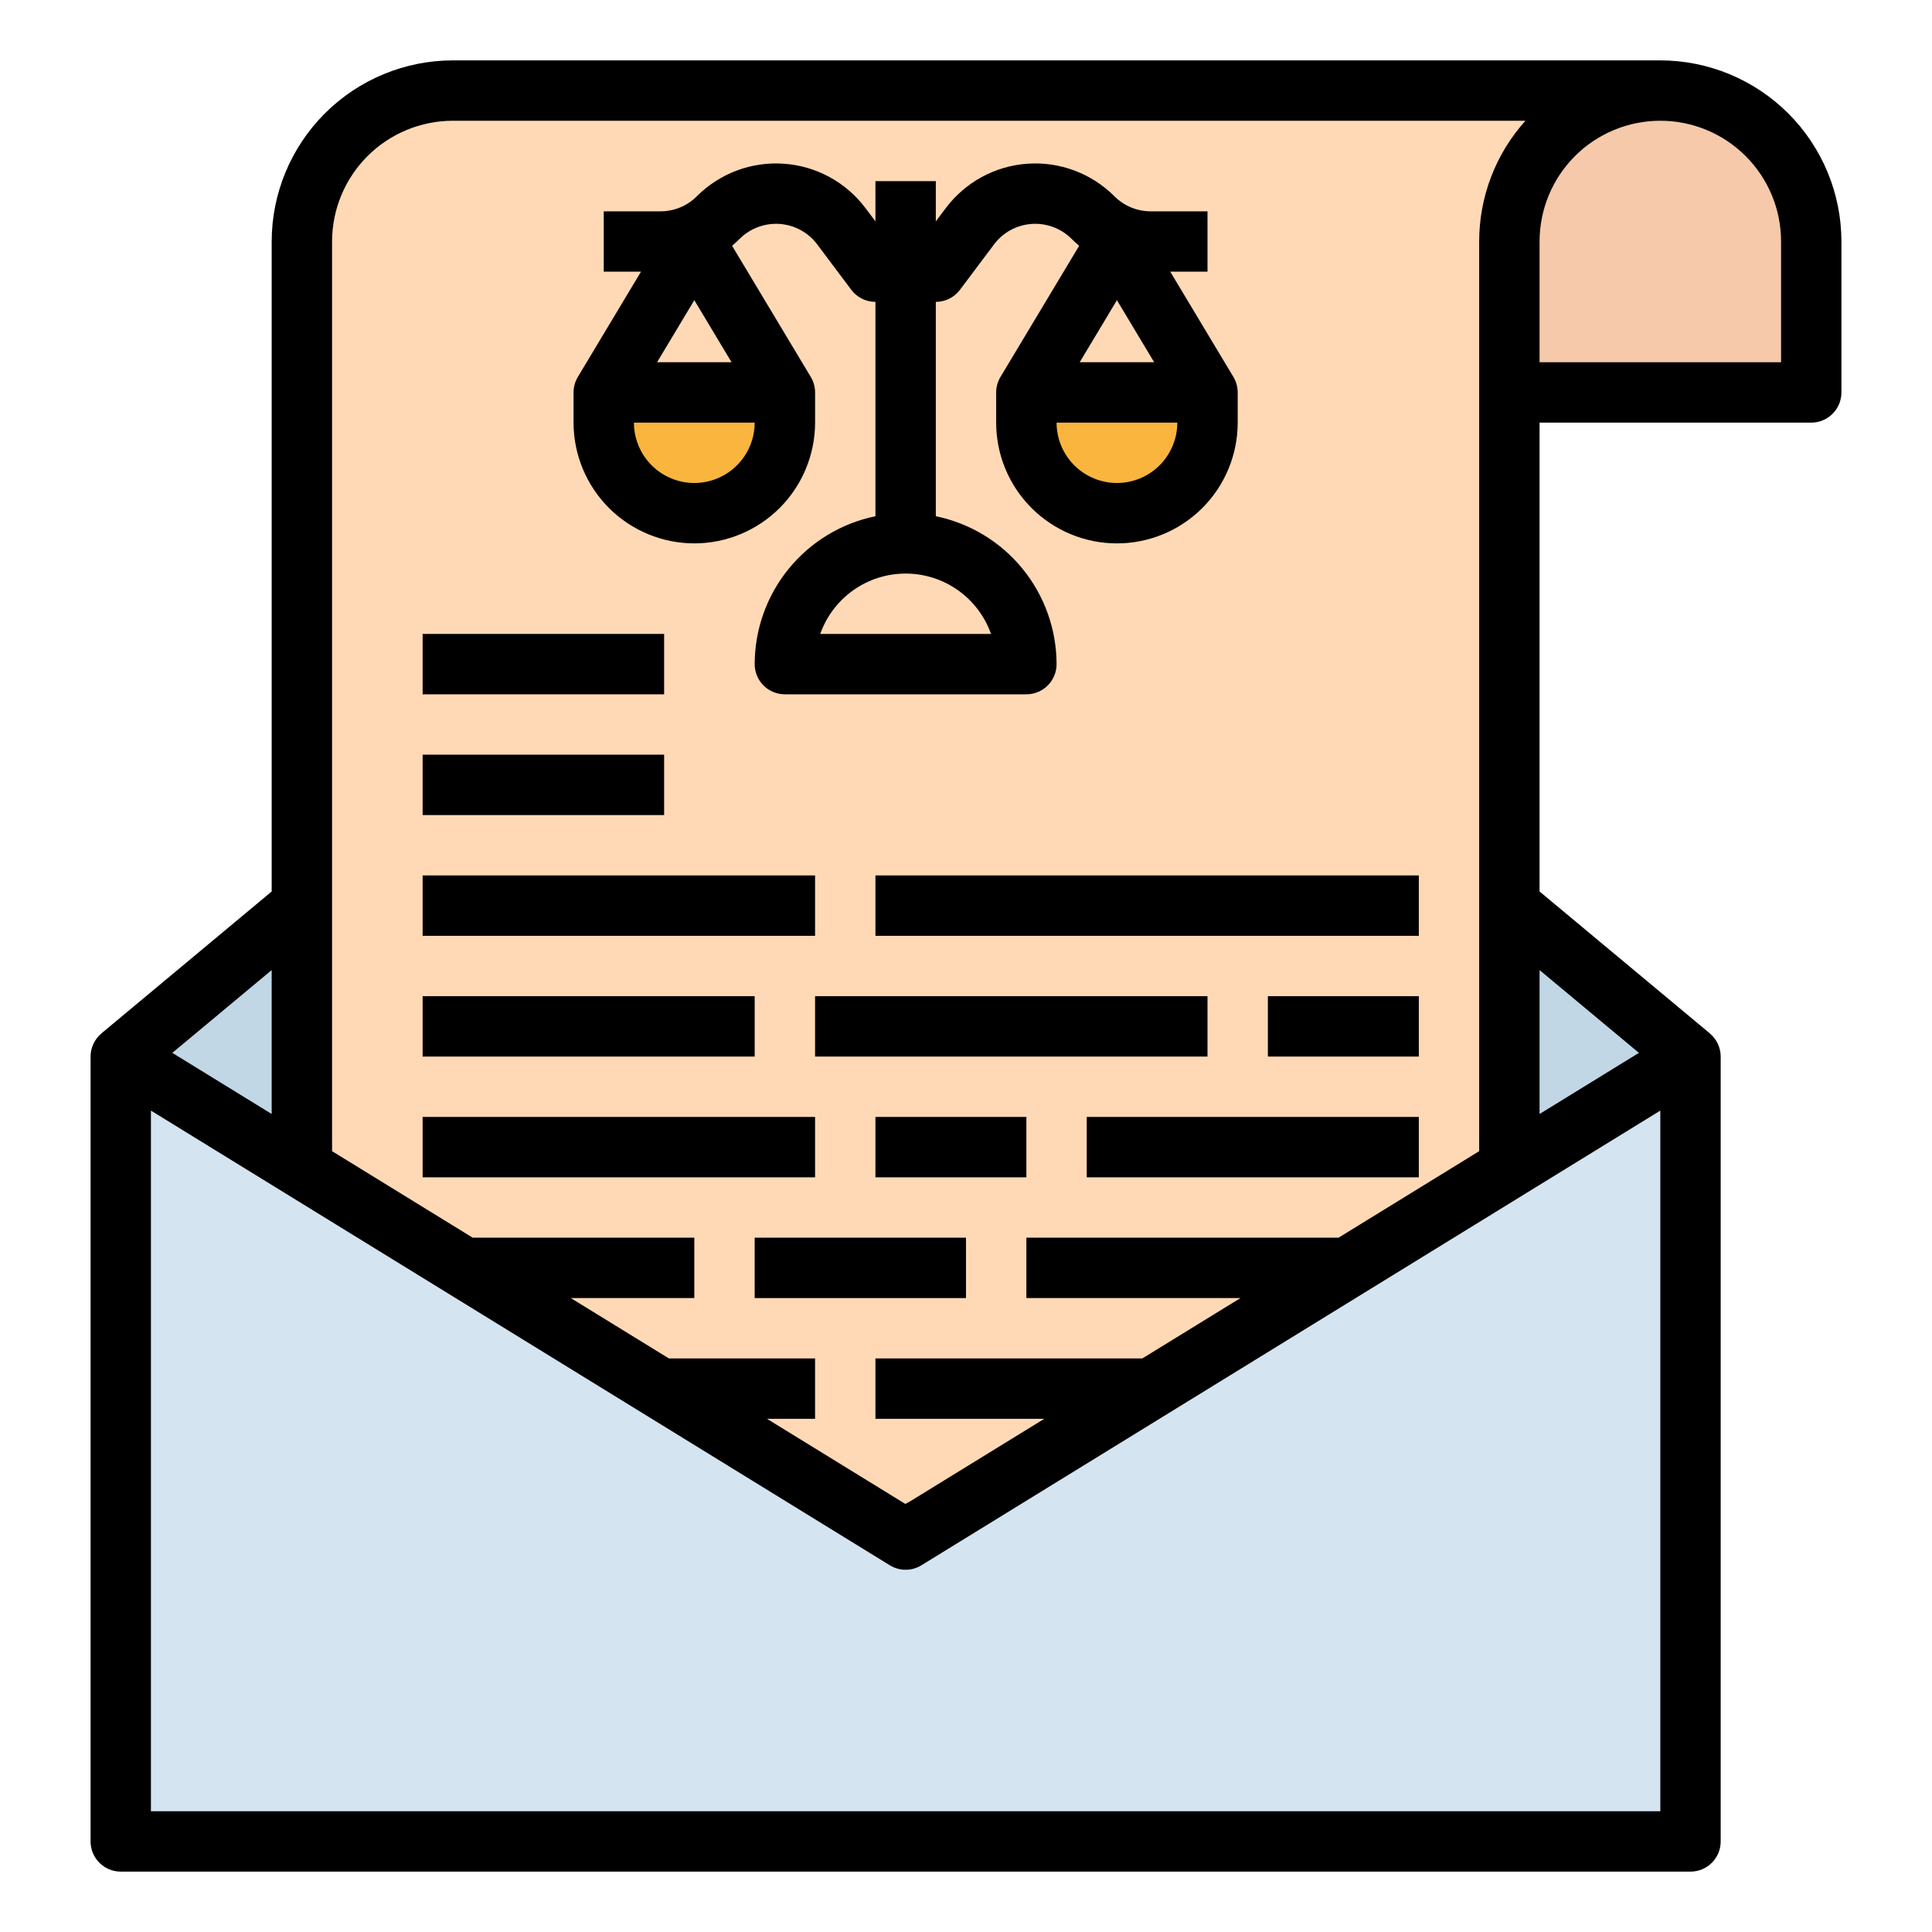
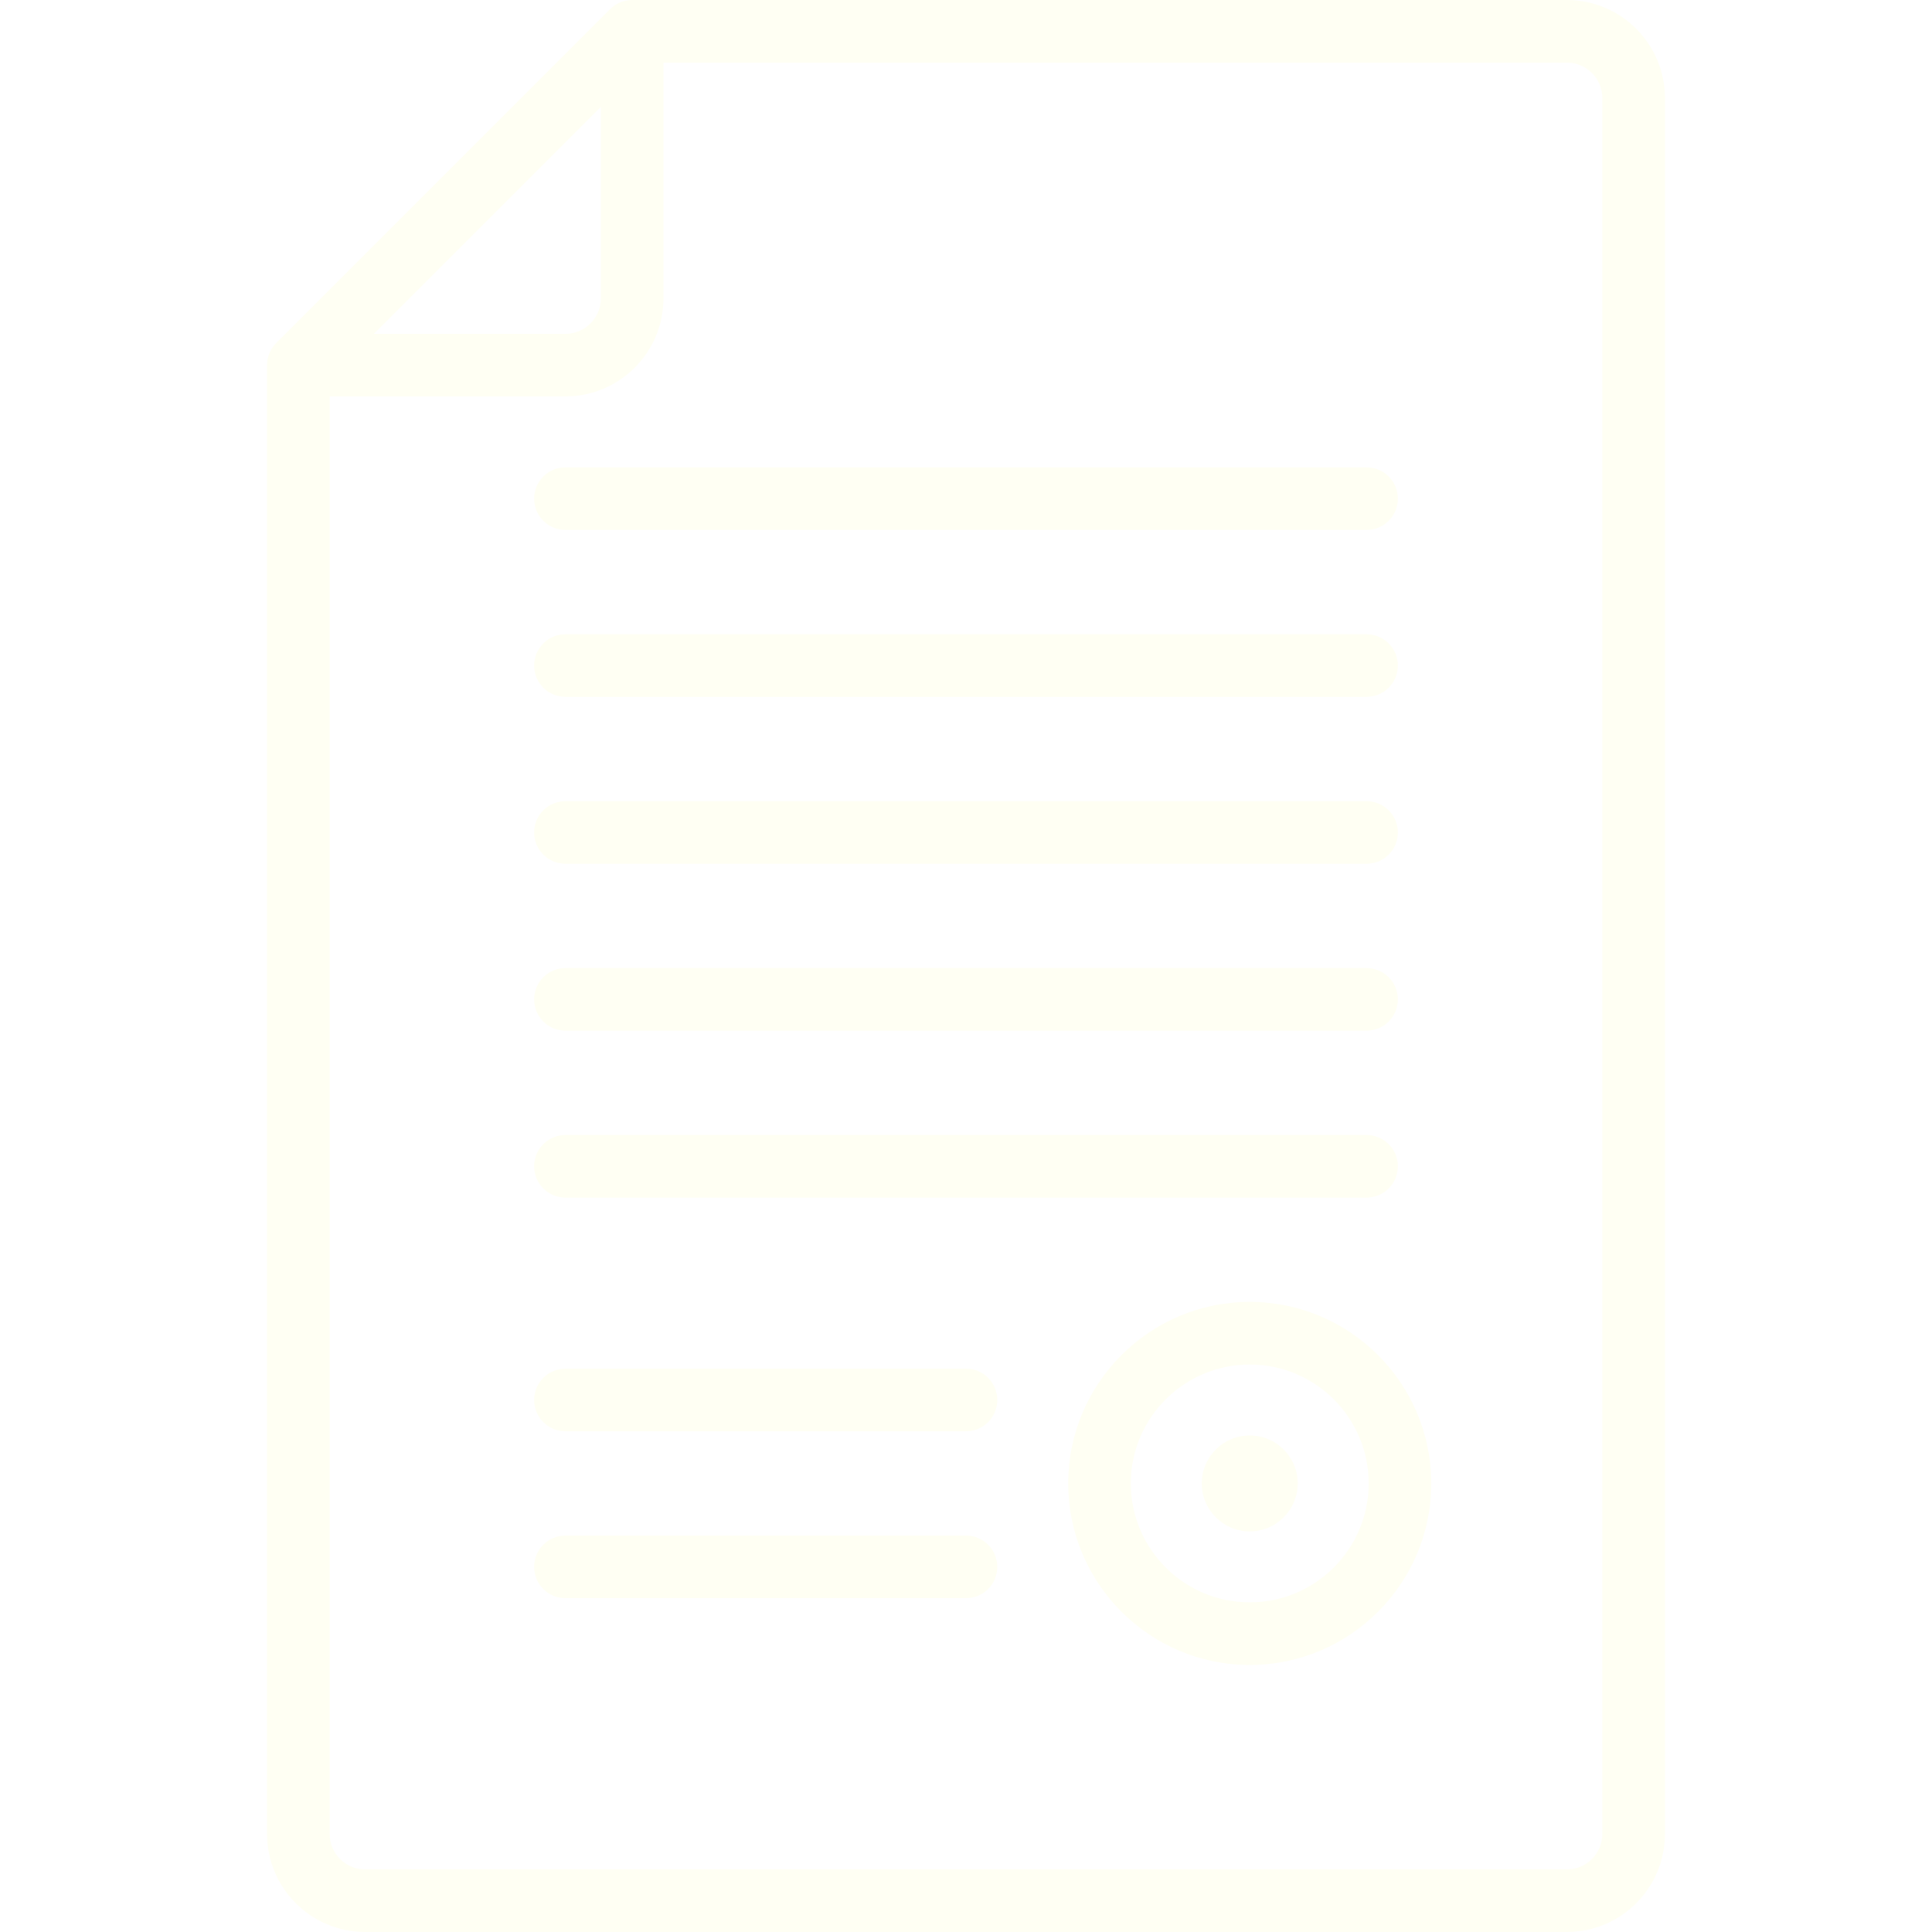
- <svg xmlns="http://www.w3.org/2000/svg" width="100" height="100" viewBox="0 0 100 100" fill="none">
-   <path d="M87.5 54.688L46.875 20.833L6.25 54.688L46.875 79.688L87.5 54.688Z" fill="#C1D7E6" />
-   <path d="M78.125 20.312H93.75V12.5C93.75 10.428 92.927 8.441 91.462 6.976C89.997 5.511 88.01 4.688 85.938 4.688H78.125V20.312Z" fill="#F5C9AA" />
-   <path d="M15.625 60.457V12.5C15.625 10.428 16.448 8.441 17.913 6.976C19.378 5.511 21.366 4.688 23.438 4.688H85.938C83.865 4.688 81.878 5.511 80.413 6.976C78.948 8.441 78.125 10.428 78.125 12.5V60.457L46.875 79.688L15.625 60.457Z" fill="#FFD9B5" />
-   <path d="M35.938 28.125C34.281 28.123 32.692 27.464 31.52 26.292C30.349 25.121 29.689 23.532 29.688 21.875V20.312C29.688 19.898 29.852 19.501 30.145 19.208C30.438 18.915 30.836 18.75 31.25 18.75H40.625C41.039 18.75 41.437 18.915 41.73 19.208C42.023 19.501 42.188 19.898 42.188 20.312V21.875C42.186 23.532 41.526 25.121 40.355 26.292C39.183 27.464 37.594 28.123 35.938 28.125Z" fill="#FAB53F" />
-   <path d="M57.812 28.125C56.156 28.123 54.567 27.464 53.395 26.292C52.224 25.121 51.564 23.532 51.562 21.875V20.312C51.562 19.898 51.727 19.501 52.02 19.208C52.313 18.915 52.711 18.75 53.125 18.75H62.5C62.914 18.75 63.312 18.915 63.605 19.208C63.898 19.501 64.062 19.898 64.062 20.312V21.875C64.061 23.532 63.401 25.121 62.23 26.292C61.058 27.464 59.469 28.123 57.812 28.125Z" fill="#FAB53F" />
-   <path d="M87.5 54.688L46.875 79.688L6.25 54.688V95.312H87.5V54.688Z" fill="#D4E4F0" />
-   <path d="M35.938 28.125C37.594 28.123 39.183 27.464 40.355 26.292C41.526 25.121 42.186 23.532 42.188 21.875V20.312C42.187 20.029 42.11 19.752 41.964 19.509L41.965 19.509L37.892 12.721C38.026 12.609 38.156 12.491 38.281 12.366C38.551 12.096 38.877 11.887 39.235 11.753C39.593 11.619 39.975 11.564 40.356 11.591C40.738 11.618 41.108 11.727 41.444 11.91C41.78 12.093 42.072 12.346 42.301 12.652L44.062 15C44.208 15.194 44.397 15.351 44.614 15.46C44.831 15.569 45.07 15.625 45.312 15.625V26.72C43.549 27.082 41.965 28.041 40.826 29.436C39.688 30.83 39.065 32.575 39.062 34.375C39.062 34.789 39.227 35.187 39.52 35.48C39.813 35.773 40.211 35.937 40.625 35.938H53.125C53.539 35.937 53.937 35.773 54.23 35.48C54.523 35.187 54.688 34.789 54.688 34.375C54.685 32.575 54.062 30.83 52.924 29.436C51.785 28.041 50.201 27.082 48.438 26.72V15.625C48.68 15.625 48.919 15.569 49.136 15.46C49.353 15.351 49.542 15.194 49.688 15L51.449 12.652C51.678 12.346 51.97 12.093 52.306 11.91C52.642 11.727 53.012 11.618 53.394 11.591C53.775 11.564 54.157 11.619 54.515 11.753C54.873 11.887 55.199 12.096 55.469 12.366C55.594 12.491 55.724 12.609 55.858 12.721L51.785 19.509L51.786 19.509C51.64 19.752 51.563 20.029 51.562 20.312V21.875C51.562 23.533 52.221 25.122 53.393 26.294C54.565 27.466 56.155 28.125 57.812 28.125C59.47 28.125 61.06 27.466 62.232 26.294C63.404 25.122 64.062 23.533 64.062 21.875V20.312C64.062 20.029 63.985 19.752 63.839 19.509L63.84 19.509L60.572 14.062H62.5V10.938H59.565C59.214 10.938 58.867 10.87 58.543 10.736C58.22 10.602 57.926 10.405 57.679 10.156C57.092 9.569 56.386 9.116 55.608 8.825C54.831 8.535 54 8.415 53.172 8.474C52.344 8.533 51.539 8.769 50.81 9.166C50.081 9.564 49.447 10.113 48.949 10.777L48.438 11.458V9.375H45.312V11.458L44.801 10.777C44.303 10.113 43.669 9.564 42.94 9.166C42.211 8.769 41.406 8.533 40.578 8.474C39.75 8.415 38.919 8.535 38.142 8.825C37.364 9.116 36.658 9.569 36.071 10.156C35.824 10.405 35.53 10.602 35.207 10.736C34.883 10.87 34.536 10.938 34.185 10.938H31.25V14.062H33.178L29.91 19.509L29.912 19.509C29.765 19.752 29.688 20.029 29.688 20.312V21.875C29.689 23.532 30.349 25.121 31.52 26.292C32.692 27.464 34.281 28.123 35.938 28.125ZM51.295 32.812H42.455C42.779 31.898 43.377 31.107 44.169 30.548C44.96 29.988 45.906 29.688 46.875 29.688C47.844 29.688 48.79 29.988 49.581 30.548C50.373 31.107 50.971 31.898 51.295 32.812ZM57.812 15.537L59.74 18.75H55.885L57.812 15.537ZM57.812 25C56.984 24.999 56.19 24.669 55.604 24.084C55.018 23.498 54.688 22.703 54.688 21.875H60.938C60.937 22.703 60.607 23.498 60.021 24.084C59.435 24.669 58.641 24.999 57.812 25ZM35.938 25C35.109 24.999 34.315 24.669 33.729 24.084C33.143 23.498 32.813 22.703 32.812 21.875H39.062C39.062 22.703 38.732 23.498 38.146 24.084C37.56 24.669 36.766 24.999 35.938 25ZM34.01 18.75L35.938 15.537L37.865 18.75H34.01Z" fill="black" />
-   <path d="M21.875 51.562H39.062V54.688H21.875V51.562Z" fill="black" />
-   <path d="M21.875 57.812H42.188V60.938H21.875V57.812Z" fill="black" />
-   <path d="M45.312 57.812H53.125V60.938H45.312V57.812Z" fill="black" />
-   <path d="M56.25 57.812H73.438V60.938H56.25V57.812Z" fill="black" />
-   <path d="M39.062 64.062H50V67.188H39.062V64.062Z" fill="black" />
-   <path d="M21.875 45.312H42.188V48.438H21.875V45.312Z" fill="black" />
-   <path d="M45.312 45.312H73.438V48.438H45.312V45.312Z" fill="black" />
-   <path d="M42.188 51.562H62.5V54.688H42.188V51.562Z" fill="black" />
-   <path d="M65.625 51.562H73.438V54.688H65.625V51.562Z" fill="black" />
-   <path d="M21.875 32.812H34.375V35.938H21.875V32.812Z" fill="black" />
-   <path d="M21.875 39.062H34.375V42.188H21.875V39.062Z" fill="black" />
-   <path d="M85.938 3.125H23.438C20.952 3.128 18.569 4.116 16.811 5.874C15.054 7.632 14.065 10.014 14.062 12.5V46.143L5.25 53.487L5.252 53.49C5.076 53.636 4.934 53.819 4.836 54.026C4.739 54.233 4.688 54.459 4.688 54.688V95.312C4.688 95.727 4.852 96.124 5.145 96.417C5.438 96.71 5.836 96.875 6.25 96.875H87.5C87.914 96.875 88.312 96.71 88.605 96.417C88.898 96.124 89.062 95.727 89.062 95.312V54.688C89.062 54.459 89.011 54.233 88.914 54.026C88.816 53.819 88.674 53.636 88.498 53.49L88.5 53.487L79.688 46.143V21.875H93.75C94.164 21.875 94.562 21.71 94.855 21.417C95.148 21.124 95.312 20.727 95.312 20.312V12.5C95.31 10.014 94.321 7.631 92.564 5.874C90.806 4.116 88.423 3.128 85.938 3.125ZM23.438 6.25H78.956C77.413 7.966 76.561 10.193 76.562 12.5V59.584L69.284 64.062H53.125V67.188H64.206L59.128 70.312H45.312V73.438H54.05L47.151 77.683L46.859 77.843L39.7 73.438H42.188V70.312H34.622L29.544 67.188H35.938V64.062H24.466L17.188 59.584V12.5C17.189 10.843 17.849 9.254 19.02 8.083C20.192 6.911 21.78 6.252 23.438 6.25ZM14.062 57.66L8.92 54.496L14.062 50.211V57.66ZM85.938 93.75H7.812V57.484L46.056 81.018C46.302 81.17 46.586 81.25 46.875 81.25C47.164 81.25 47.448 81.17 47.694 81.018L85.938 57.484V93.75ZM84.83 54.496L79.688 57.66V50.211L84.83 54.496ZM92.188 18.75H79.688V12.5C79.688 10.842 80.346 9.253 81.518 8.081C82.69 6.908 84.28 6.25 85.938 6.25C87.595 6.25 89.185 6.908 90.357 8.081C91.529 9.253 92.188 10.842 92.188 12.5V18.75Z" fill="black" />
+ <svg xmlns="http://www.w3.org/2000/svg" width="80" height="80" viewBox="0 0 80 80" fill="none">
+   <path d="M64.881 0H26.177C26.162 0 26.148 0.002 26.133 0.002C26.118 0.003 26.104 0.003 26.09 0.004C26.034 0.008 25.98 0.014 25.927 0.025C25.925 0.025 25.925 0.025 25.924 0.025C25.866 0.036 25.81 0.053 25.756 0.071C25.746 0.075 25.736 0.078 25.727 0.082C25.675 0.101 25.625 0.123 25.577 0.148C25.574 0.149 25.571 0.151 25.567 0.152C25.517 0.179 25.469 0.21 25.423 0.243C25.413 0.251 25.402 0.259 25.392 0.266C25.346 0.301 25.302 0.338 25.261 0.379C25.261 0.379 25.261 0.379 25.261 0.379L11.438 14.202C11.438 14.202 11.437 14.203 11.437 14.203C11.397 14.243 11.36 14.288 11.325 14.334C11.317 14.344 11.309 14.354 11.302 14.364C11.268 14.411 11.238 14.458 11.211 14.509C11.209 14.512 11.207 14.516 11.206 14.519C11.181 14.567 11.159 14.616 11.14 14.667C11.137 14.678 11.133 14.688 11.129 14.698C11.111 14.752 11.095 14.807 11.083 14.864C11.083 14.867 11.083 14.869 11.082 14.871C11.072 14.923 11.066 14.976 11.062 15.03C11.061 15.045 11.06 15.06 11.06 15.075C11.06 15.09 11.058 15.104 11.058 15.119V75.939C11.058 78.178 12.88 80 15.119 80H64.881C67.12 80 68.942 78.178 68.942 75.939V4.06C68.942 1.822 67.12 0 64.881 0ZM24.881 4.424V12.354C24.881 13.164 24.222 13.823 23.413 13.823H15.483L24.881 4.424ZM66.35 75.939C66.35 76.749 65.691 77.408 64.881 77.408H15.119C14.309 77.408 13.65 76.749 13.65 75.939V16.415H23.413C25.651 16.415 27.473 14.593 27.473 12.354V2.592H64.881C65.691 2.592 66.35 3.251 66.35 4.06V75.939Z" fill="#FFFFF3" />
+   <path d="M23.413 21.944H56.587C57.303 21.944 57.883 21.364 57.883 20.648C57.883 19.932 57.303 19.352 56.587 19.352H23.413C22.697 19.352 22.117 19.932 22.117 20.648C22.117 21.364 22.697 21.944 23.413 21.944Z" fill="#FFFFF3" />
+   <path d="M23.413 28.855H56.587C57.303 28.855 57.883 28.275 57.883 27.559C57.883 26.844 57.303 26.264 56.587 26.264H23.413C22.697 26.264 22.117 26.844 22.117 27.559C22.117 28.275 22.697 28.855 23.413 28.855Z" fill="#FFFFF3" />
+   <path d="M23.413 35.767H56.587C57.303 35.767 57.883 35.187 57.883 34.471C57.883 33.755 57.303 33.175 56.587 33.175H23.413C22.697 33.175 22.117 33.755 22.117 34.471C22.117 35.187 22.697 35.767 23.413 35.767Z" fill="#FFFFF3" />
+   <path d="M23.413 42.678H56.587C57.303 42.678 57.883 42.098 57.883 41.382C57.883 40.666 57.303 40.086 56.587 40.086H23.413C22.697 40.086 22.117 40.666 22.117 41.382C22.117 42.098 22.697 42.678 23.413 42.678Z" fill="#FFFFF3" />
+   <path d="M23.413 49.59H56.587C57.303 49.59 57.883 49.01 57.883 48.294C57.883 47.578 57.303 46.998 56.587 46.998H23.413C22.697 46.998 22.117 47.578 22.117 48.294C22.117 49.01 22.697 49.59 23.413 49.59Z" fill="#FFFFF3" />
+   <path d="M40 56.674H23.413C22.697 56.674 22.117 57.254 22.117 57.97C22.117 58.686 22.697 59.266 23.413 59.266H40C40.716 59.266 41.296 58.686 41.296 57.97C41.296 57.254 40.716 56.674 40 56.674Z" fill="#FFFFF3" />
+   <path d="M40 63.585H23.413C22.697 63.585 22.117 64.165 22.117 64.881C22.117 65.597 22.697 66.177 23.413 66.177H40C40.716 66.177 41.296 65.597 41.296 64.881C41.296 64.165 40.716 63.585 40 63.585Z" fill="#FFFFF3" />
+   <path d="M51.749 59.438C50.654 59.438 49.762 60.33 49.762 61.425C49.762 62.521 50.654 63.413 51.749 63.413C52.845 63.413 53.736 62.521 53.736 61.425C53.736 60.33 52.845 59.438 51.749 59.438Z" fill="#FFFFF3" />
+   <path d="M51.749 53.909C47.605 53.909 44.233 57.281 44.233 61.425C44.233 65.57 47.605 68.942 51.749 68.942C55.894 68.942 59.266 65.57 59.266 61.425C59.266 57.281 55.894 53.909 51.749 53.909ZM51.749 66.35C49.034 66.35 46.825 64.141 46.825 61.425C46.825 58.71 49.034 56.501 51.749 56.501C54.465 56.501 56.674 58.71 56.674 61.425C56.674 64.141 54.465 66.35 51.749 66.35Z" fill="#FFFFF3" />
</svg>
